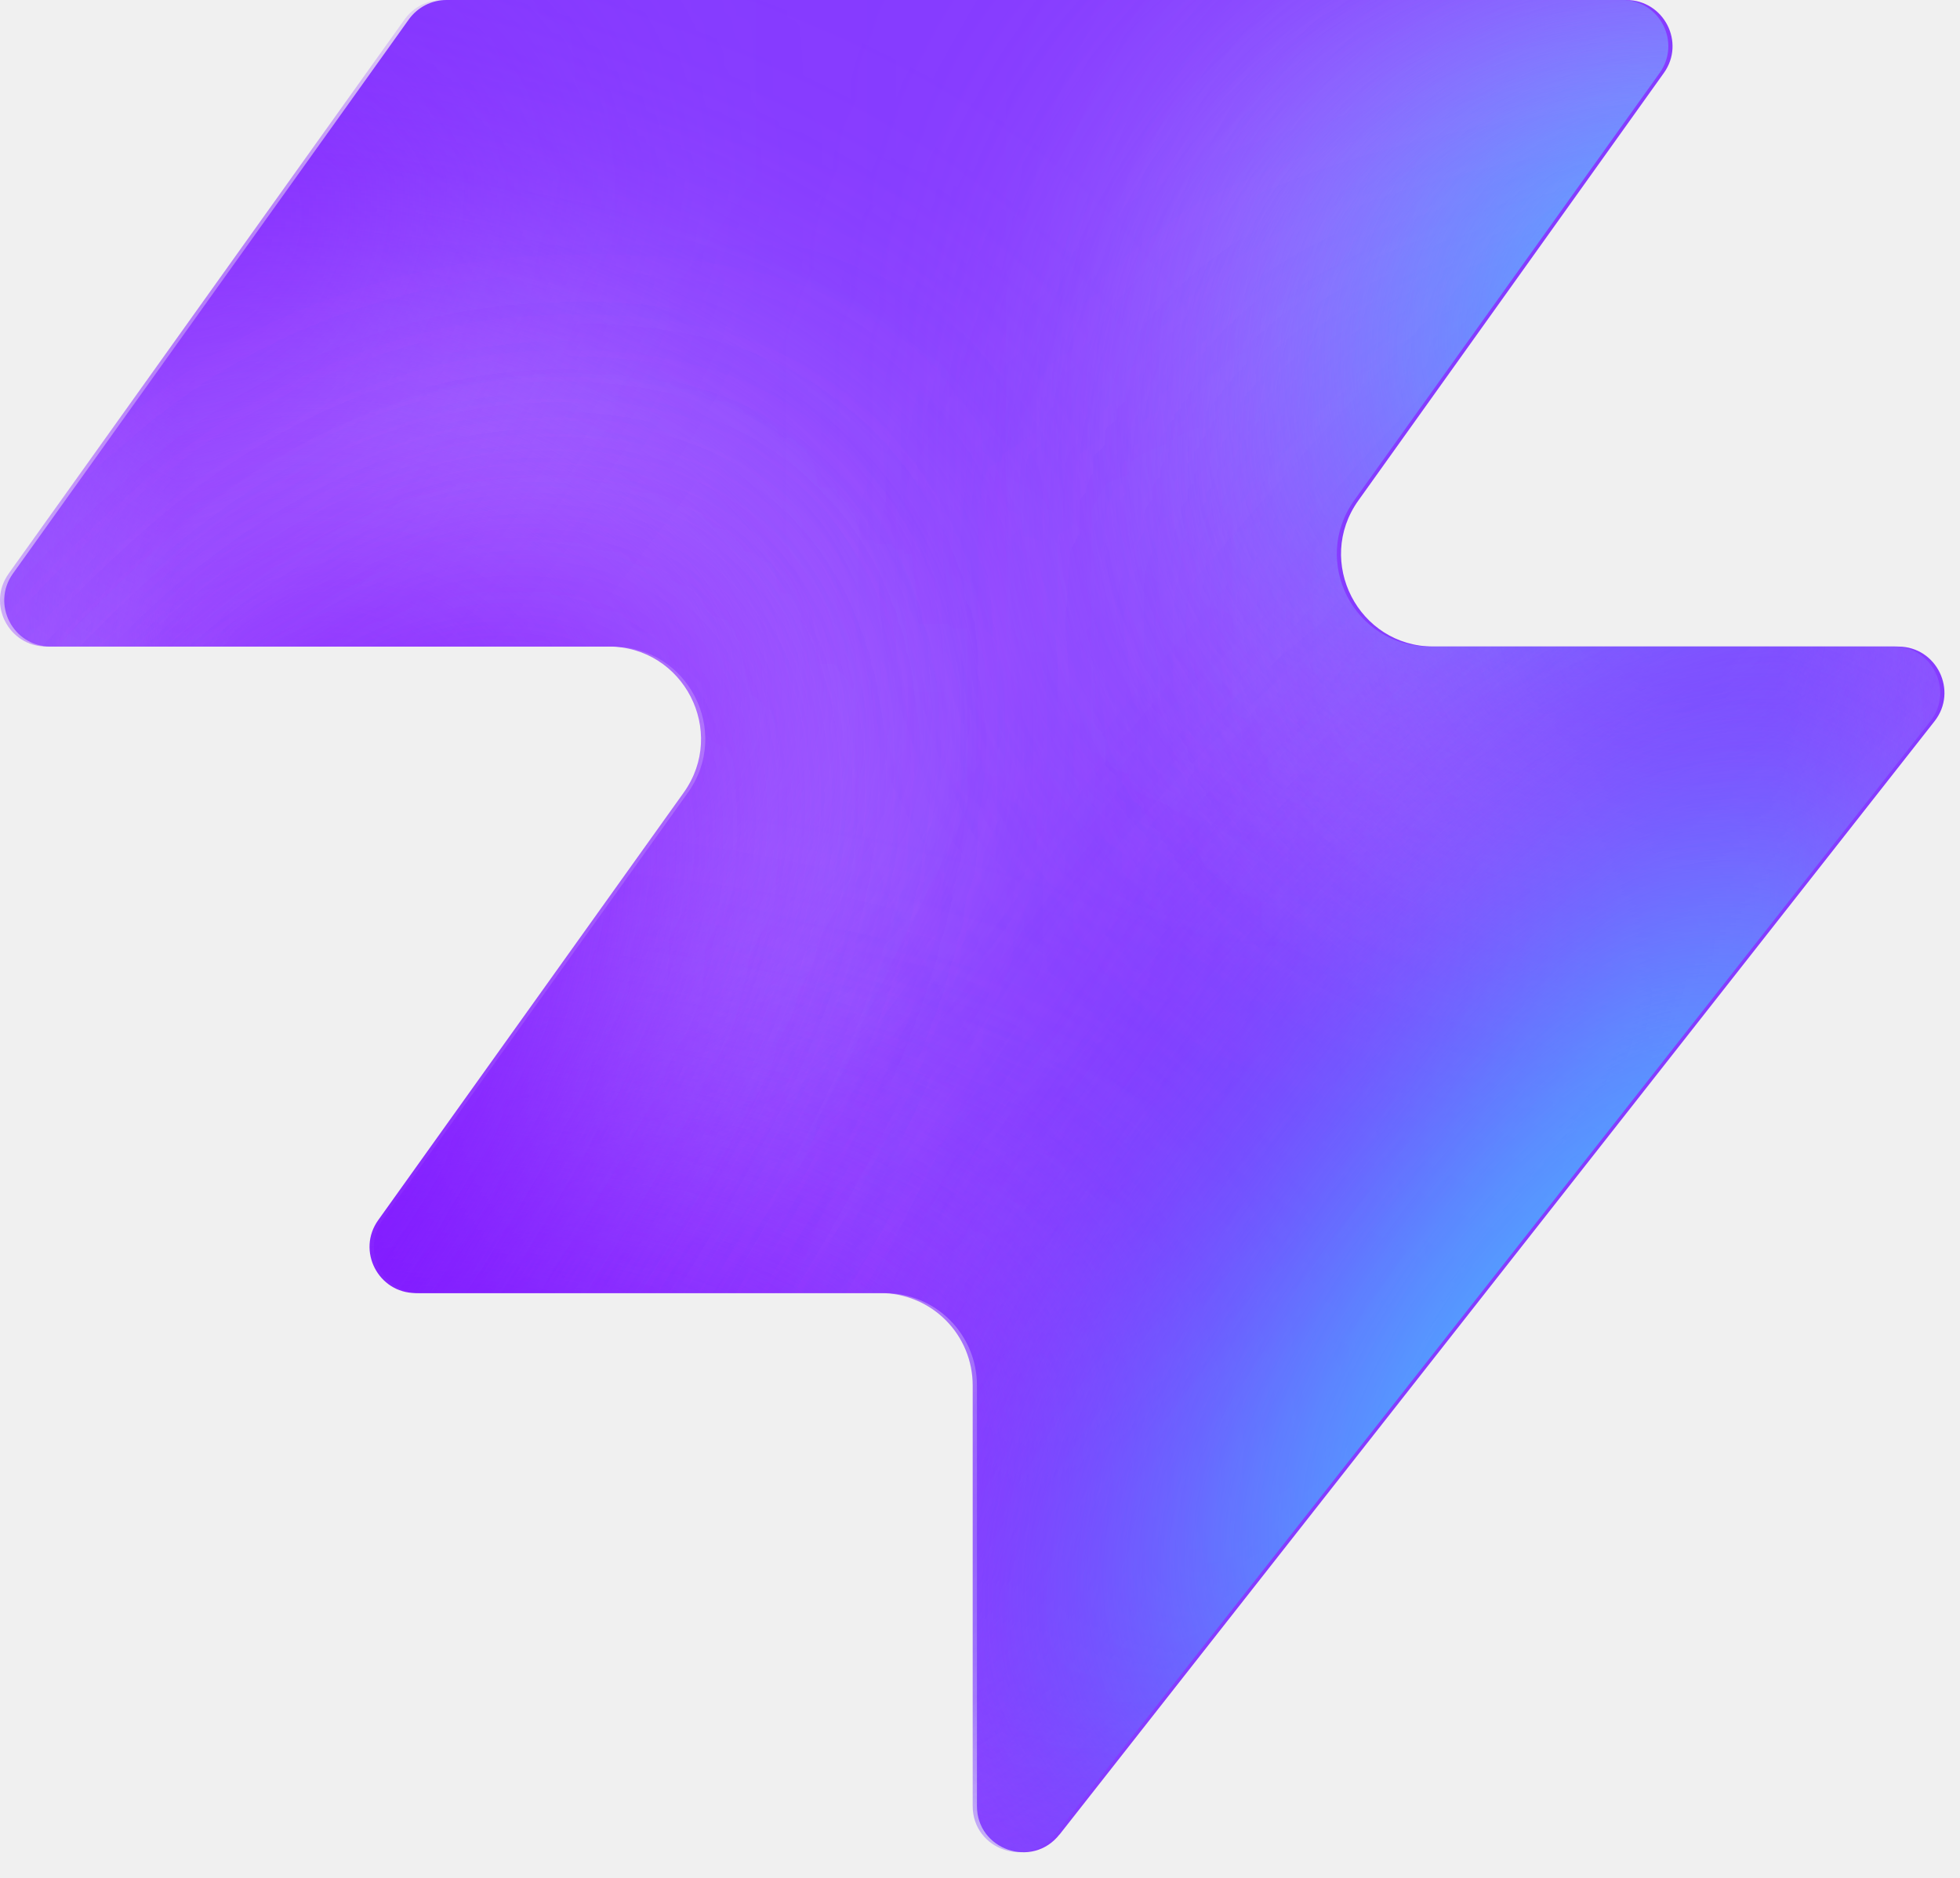
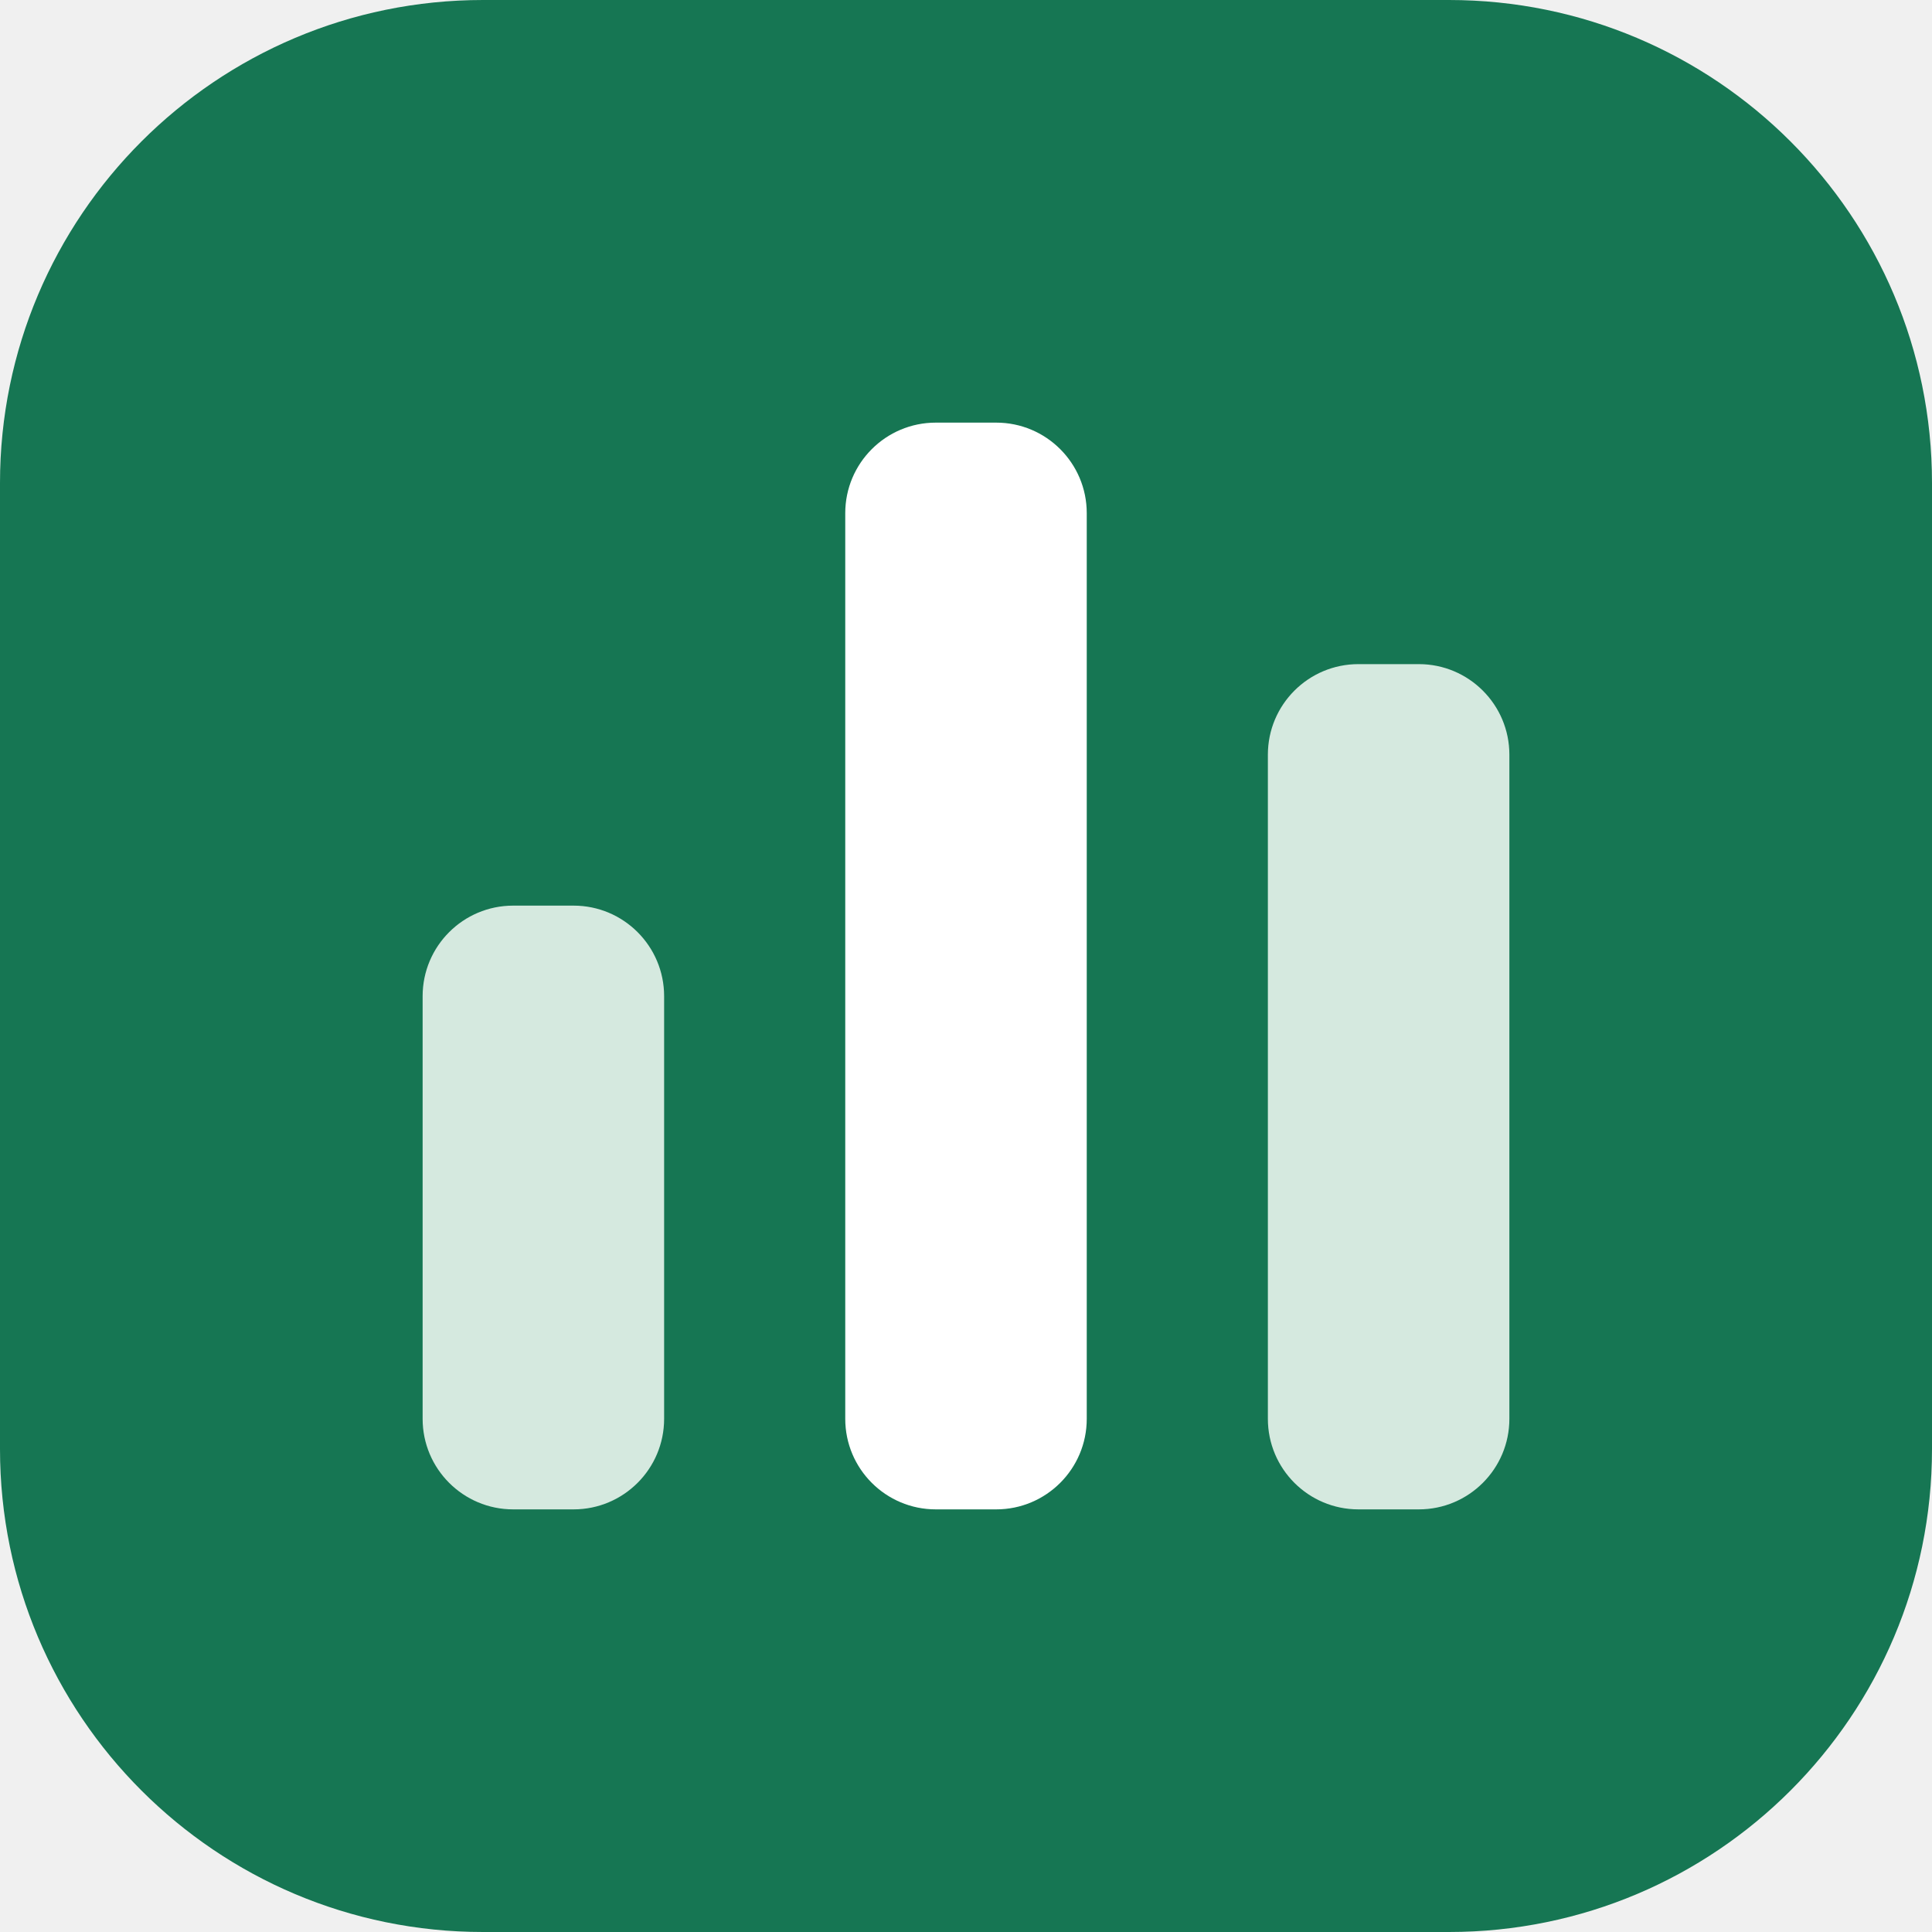
- <svg xmlns="http://www.w3.org/2000/svg" width="48" height="46" fill="none" viewBox="0 0 48 46">
-   <path fill="#863bff" d="M25.946 44.938c-.664.845-2.021.375-2.021-.698V33.937a2.26 2.26 0 0 0-2.262-2.262H10.287c-.92 0-1.456-1.04-.92-1.788l7.48-10.471c1.07-1.497 0-3.578-1.842-3.578H1.237c-.92 0-1.456-1.04-.92-1.788L10.013.474c.214-.297.556-.474.92-.474h28.894c.92 0 1.456 1.04.92 1.788l-7.48 10.471c-1.07 1.498 0 3.579 1.842 3.579h11.377c.943 0 1.473 1.088.89 1.83L25.947 44.94z" style="fill:#863bff;fill:color(display-p3 .525 .23 1);fill-opacity:1" />
-   <mask id="a" width="48" height="46" x="0" y="0" maskUnits="userSpaceOnUse" style="mask-type:alpha">
-     <path fill="#000" d="M25.842 44.938c-.664.844-2.021.375-2.021-.698V33.937a2.26 2.26 0 0 0-2.262-2.262H10.183c-.92 0-1.456-1.04-.92-1.788l7.48-10.471c1.07-1.498 0-3.579-1.842-3.579H1.133c-.92 0-1.456-1.04-.92-1.787L9.91.473c.214-.297.556-.474.92-.474h28.894c.92 0 1.456 1.04.92 1.788l-7.48 10.471c-1.07 1.498 0 3.578 1.842 3.578h11.377c.943 0 1.473 1.088.89 1.832L25.843 44.94z" style="fill:#000;fill-opacity:1" />
-   </mask>
-   <g mask="url(#a)">
-     <g filter="url(#b)">
-       <ellipse cx="5.508" cy="14.704" fill="#ede6ff" rx="5.508" ry="14.704" style="fill:#ede6ff;fill:color(display-p3 .927 .903 1);fill-opacity:1" transform="matrix(.00324 1 1 -.00324 -4.47 31.516)" />
-     </g>
-     <g filter="url(#c)">
-       <ellipse cx="10.399" cy="29.851" fill="#ede6ff" rx="10.399" ry="29.851" style="fill:#ede6ff;fill:color(display-p3 .927 .903 1);fill-opacity:1" transform="matrix(.00324 1 1 -.00324 -39.328 7.883)" />
-     </g>
-     <g filter="url(#d)">
-       <ellipse cx="5.508" cy="30.487" fill="#7e14ff" rx="5.508" ry="30.487" style="fill:#7e14ff;fill:color(display-p3 .492 .077 1);fill-opacity:1" transform="rotate(89.814 -25.913 -14.639)scale(1 -1)" />
-     </g>
-     <g filter="url(#e)">
-       <ellipse cx="5.508" cy="30.599" fill="#7e14ff" rx="5.508" ry="30.599" style="fill:#7e14ff;fill:color(display-p3 .492 .077 1);fill-opacity:1" transform="rotate(89.814 -32.644 -3.334)scale(1 -1)" />
-     </g>
-     <g filter="url(#f)">
-       <ellipse cx="5.508" cy="30.599" fill="#7e14ff" rx="5.508" ry="30.599" style="fill:#7e14ff;fill:color(display-p3 .492 .077 1);fill-opacity:1" transform="matrix(.00324 1 1 -.00324 -34.34 30.47)" />
-     </g>
-     <g filter="url(#g)">
-       <ellipse cx="14.072" cy="22.078" fill="#ede6ff" rx="14.072" ry="22.078" style="fill:#ede6ff;fill:color(display-p3 .927 .903 1);fill-opacity:1" transform="rotate(93.35 24.506 48.493)scale(-1 1)" />
-     </g>
-     <g filter="url(#h)">
-       <ellipse cx="3.47" cy="21.501" fill="#7e14ff" rx="3.47" ry="21.501" style="fill:#7e14ff;fill:color(display-p3 .492 .077 1);fill-opacity:1" transform="rotate(89.009 28.708 47.59)scale(-1 1)" />
-     </g>
-     <g filter="url(#i)">
-       <ellipse cx="3.47" cy="21.501" fill="#7e14ff" rx="3.47" ry="21.501" style="fill:#7e14ff;fill:color(display-p3 .492 .077 1);fill-opacity:1" transform="rotate(89.009 28.708 47.59)scale(-1 1)" />
-     </g>
-     <g filter="url(#j)">
-       <ellipse cx=".387" cy="8.972" fill="#7e14ff" rx="4.407" ry="29.108" style="fill:#7e14ff;fill:color(display-p3 .492 .077 1);fill-opacity:1" transform="rotate(39.51 .387 8.972)" />
-     </g>
-     <g filter="url(#k)">
-       <ellipse cx="47.523" cy="-6.092" fill="#7e14ff" rx="4.407" ry="29.108" style="fill:#7e14ff;fill:color(display-p3 .492 .077 1);fill-opacity:1" transform="rotate(37.892 47.523 -6.092)" />
-     </g>
-     <g filter="url(#l)">
-       <ellipse cx="41.412" cy="6.333" fill="#47bfff" rx="5.971" ry="9.665" style="fill:#47bfff;fill:color(display-p3 .28 .748 1);fill-opacity:1" transform="rotate(37.892 41.412 6.333)" />
-     </g>
-     <g filter="url(#m)">
-       <ellipse cx="-1.879" cy="38.332" fill="#7e14ff" rx="4.407" ry="29.108" style="fill:#7e14ff;fill:color(display-p3 .492 .077 1);fill-opacity:1" transform="rotate(37.892 -1.88 38.332)" />
-     </g>
-     <g filter="url(#n)">
-       <ellipse cx="-1.879" cy="38.332" fill="#7e14ff" rx="4.407" ry="29.108" style="fill:#7e14ff;fill:color(display-p3 .492 .077 1);fill-opacity:1" transform="rotate(37.892 -1.88 38.332)" />
-     </g>
-     <g filter="url(#o)">
-       <ellipse cx="35.651" cy="29.907" fill="#7e14ff" rx="4.407" ry="29.108" style="fill:#7e14ff;fill:color(display-p3 .492 .077 1);fill-opacity:1" transform="rotate(37.892 35.651 29.907)" />
-     </g>
-     <g filter="url(#p)">
-       <ellipse cx="38.418" cy="32.4" fill="#47bfff" rx="5.971" ry="15.297" style="fill:#47bfff;fill:color(display-p3 .28 .748 1);fill-opacity:1" transform="rotate(37.892 38.418 32.4)" />
-     </g>
-   </g>
-   <defs>
-     <filter id="b" width="60.045" height="41.654" x="-19.77" y="16.149" color-interpolation-filters="sRGB" filterUnits="userSpaceOnUse">
-       <feFlood flood-opacity="0" result="BackgroundImageFix" />
-       <feBlend in="SourceGraphic" in2="BackgroundImageFix" result="shape" />
-       <feGaussianBlur result="effect1_foregroundBlur_2002_17158" stdDeviation="7.659" />
-     </filter>
-     <filter id="c" width="90.34" height="51.437" x="-54.613" y="-7.533" color-interpolation-filters="sRGB" filterUnits="userSpaceOnUse">
-       <feFlood flood-opacity="0" result="BackgroundImageFix" />
-       <feBlend in="SourceGraphic" in2="BackgroundImageFix" result="shape" />
-       <feGaussianBlur result="effect1_foregroundBlur_2002_17158" stdDeviation="7.659" />
-     </filter>
-     <filter id="d" width="79.355" height="29.4" x="-49.64" y="2.03" color-interpolation-filters="sRGB" filterUnits="userSpaceOnUse">
-       <feFlood flood-opacity="0" result="BackgroundImageFix" />
-       <feBlend in="SourceGraphic" in2="BackgroundImageFix" result="shape" />
-       <feGaussianBlur result="effect1_foregroundBlur_2002_17158" stdDeviation="4.596" />
-     </filter>
-     <filter id="e" width="79.579" height="29.4" x="-45.045" y="20.029" color-interpolation-filters="sRGB" filterUnits="userSpaceOnUse">
-       <feFlood flood-opacity="0" result="BackgroundImageFix" />
-       <feBlend in="SourceGraphic" in2="BackgroundImageFix" result="shape" />
-       <feGaussianBlur result="effect1_foregroundBlur_2002_17158" stdDeviation="4.596" />
-     </filter>
-     <filter id="f" width="79.579" height="29.4" x="-43.513" y="21.178" color-interpolation-filters="sRGB" filterUnits="userSpaceOnUse">
-       <feFlood flood-opacity="0" result="BackgroundImageFix" />
-       <feBlend in="SourceGraphic" in2="BackgroundImageFix" result="shape" />
-       <feGaussianBlur result="effect1_foregroundBlur_2002_17158" stdDeviation="4.596" />
-     </filter>
-     <filter id="g" width="74.749" height="58.852" x="15.756" y="-17.901" color-interpolation-filters="sRGB" filterUnits="userSpaceOnUse">
-       <feFlood flood-opacity="0" result="BackgroundImageFix" />
-       <feBlend in="SourceGraphic" in2="BackgroundImageFix" result="shape" />
-       <feGaussianBlur result="effect1_foregroundBlur_2002_17158" stdDeviation="7.659" />
-     </filter>
-     <filter id="h" width="61.377" height="25.362" x="23.548" y="2.284" color-interpolation-filters="sRGB" filterUnits="userSpaceOnUse">
-       <feFlood flood-opacity="0" result="BackgroundImageFix" />
-       <feBlend in="SourceGraphic" in2="BackgroundImageFix" result="shape" />
-       <feGaussianBlur result="effect1_foregroundBlur_2002_17158" stdDeviation="4.596" />
-     </filter>
-     <filter id="i" width="61.377" height="25.362" x="23.548" y="2.284" color-interpolation-filters="sRGB" filterUnits="userSpaceOnUse">
-       <feFlood flood-opacity="0" result="BackgroundImageFix" />
-       <feBlend in="SourceGraphic" in2="BackgroundImageFix" result="shape" />
-       <feGaussianBlur result="effect1_foregroundBlur_2002_17158" stdDeviation="4.596" />
-     </filter>
-     <filter id="j" width="56.045" height="63.649" x="-27.636" y="-22.853" color-interpolation-filters="sRGB" filterUnits="userSpaceOnUse">
-       <feFlood flood-opacity="0" result="BackgroundImageFix" />
-       <feBlend in="SourceGraphic" in2="BackgroundImageFix" result="shape" />
-       <feGaussianBlur result="effect1_foregroundBlur_2002_17158" stdDeviation="4.596" />
-     </filter>
-     <filter id="k" width="54.814" height="64.646" x="20.116" y="-38.415" color-interpolation-filters="sRGB" filterUnits="userSpaceOnUse">
-       <feFlood flood-opacity="0" result="BackgroundImageFix" />
-       <feBlend in="SourceGraphic" in2="BackgroundImageFix" result="shape" />
-       <feGaussianBlur result="effect1_foregroundBlur_2002_17158" stdDeviation="4.596" />
-     </filter>
-     <filter id="l" width="33.541" height="35.313" x="24.641" y="-11.323" color-interpolation-filters="sRGB" filterUnits="userSpaceOnUse">
-       <feFlood flood-opacity="0" result="BackgroundImageFix" />
-       <feBlend in="SourceGraphic" in2="BackgroundImageFix" result="shape" />
-       <feGaussianBlur result="effect1_foregroundBlur_2002_17158" stdDeviation="4.596" />
-     </filter>
-     <filter id="m" width="54.814" height="64.646" x="-29.286" y="6.009" color-interpolation-filters="sRGB" filterUnits="userSpaceOnUse">
-       <feFlood flood-opacity="0" result="BackgroundImageFix" />
-       <feBlend in="SourceGraphic" in2="BackgroundImageFix" result="shape" />
-       <feGaussianBlur result="effect1_foregroundBlur_2002_17158" stdDeviation="4.596" />
-     </filter>
-     <filter id="n" width="54.814" height="64.646" x="-29.286" y="6.009" color-interpolation-filters="sRGB" filterUnits="userSpaceOnUse">
-       <feFlood flood-opacity="0" result="BackgroundImageFix" />
-       <feBlend in="SourceGraphic" in2="BackgroundImageFix" result="shape" />
-       <feGaussianBlur result="effect1_foregroundBlur_2002_17158" stdDeviation="4.596" />
-     </filter>
-     <filter id="o" width="54.814" height="64.646" x="8.244" y="-2.416" color-interpolation-filters="sRGB" filterUnits="userSpaceOnUse">
-       <feFlood flood-opacity="0" result="BackgroundImageFix" />
-       <feBlend in="SourceGraphic" in2="BackgroundImageFix" result="shape" />
-       <feGaussianBlur result="effect1_foregroundBlur_2002_17158" stdDeviation="4.596" />
-     </filter>
-     <filter id="p" width="39.409" height="43.623" x="18.713" y="10.588" color-interpolation-filters="sRGB" filterUnits="userSpaceOnUse">
-       <feFlood flood-opacity="0" result="BackgroundImageFix" />
-       <feBlend in="SourceGraphic" in2="BackgroundImageFix" result="shape" />
-       <feGaussianBlur result="effect1_foregroundBlur_2002_17158" stdDeviation="4.596" />
-     </filter>
-   </defs>
+ <svg xmlns="http://www.w3.org/2000/svg" viewBox="0 0 32 32" fill="none">
+   <rect width="32" height="32" rx="8" fill="#167653" />
+   <rect x="7" y="15" width="4" height="10" rx="1.5" fill="#EAF5EE" fill-opacity="0.9" />
+   <rect x="14" y="7" width="4" height="18" rx="1.5" fill="#FFFFFF" />
+   <rect x="21" y="11" width="4" height="14" rx="1.5" fill="#EAF5EE" fill-opacity="0.9" />
</svg>
